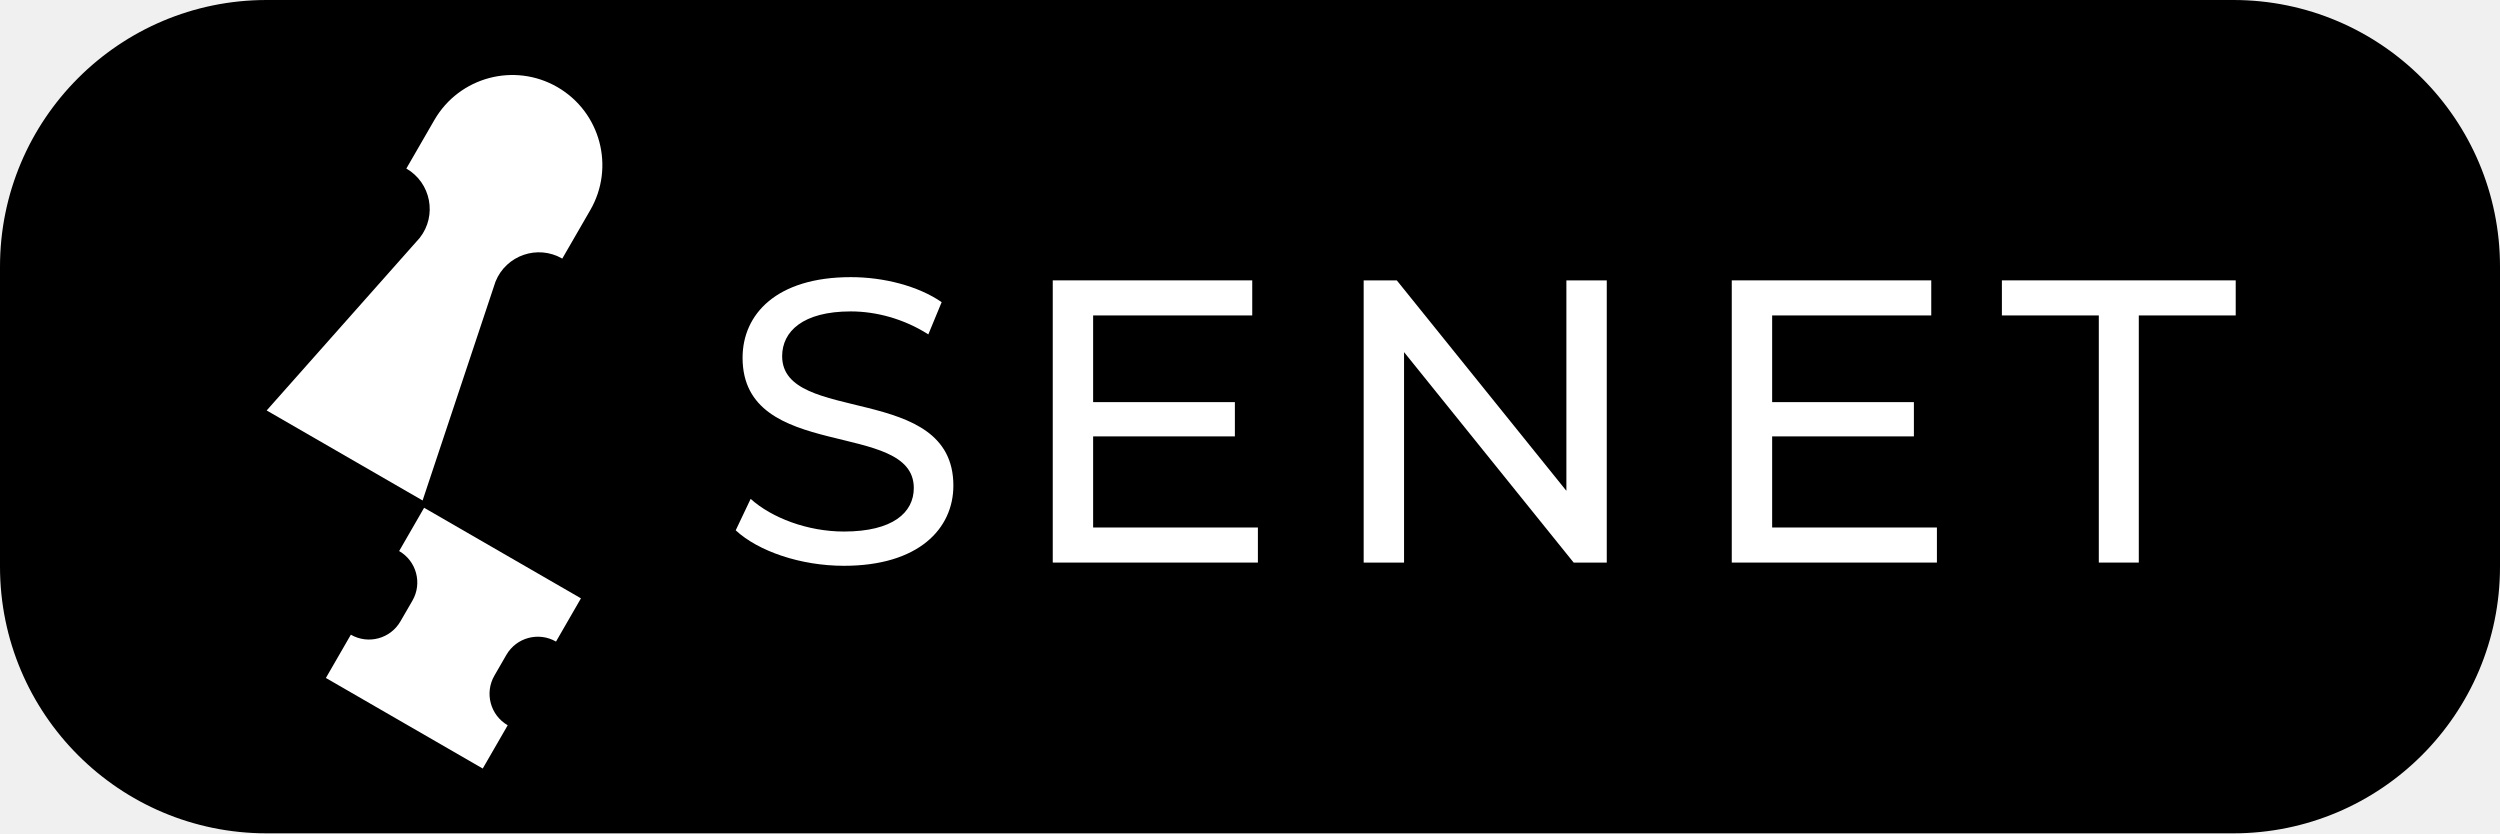
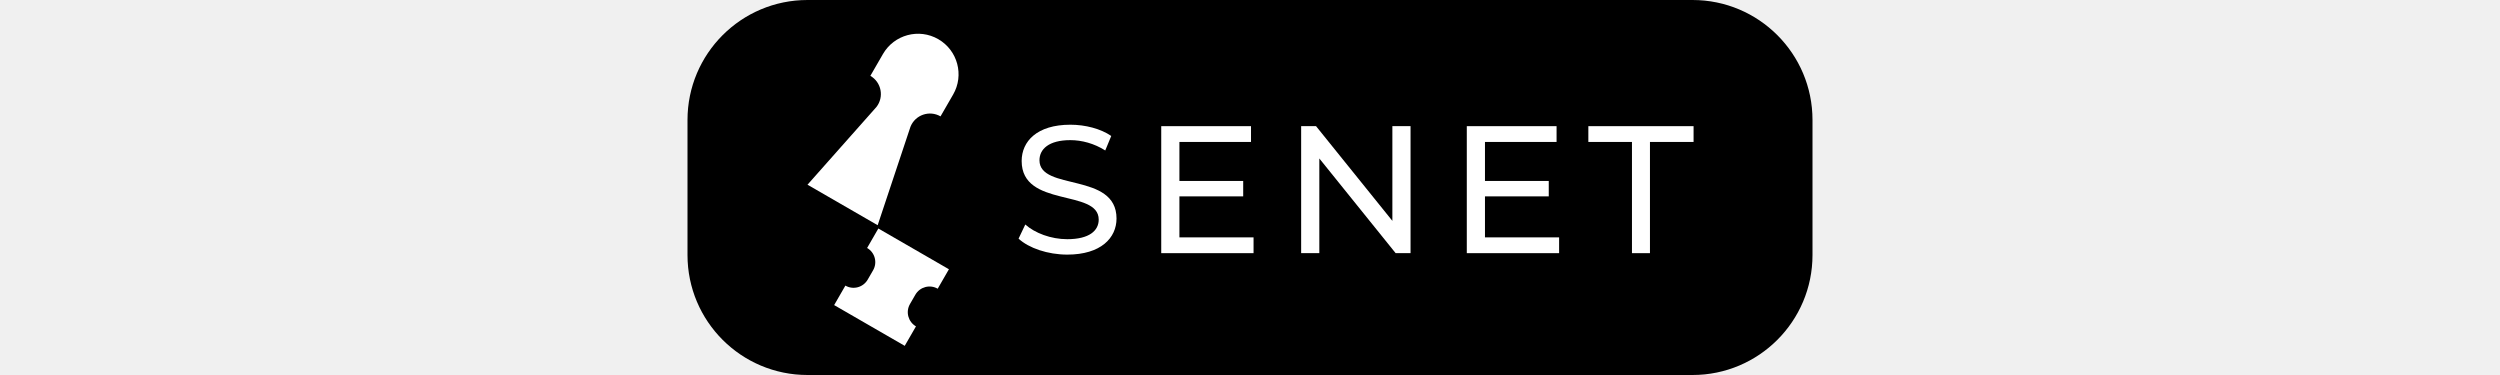
- <svg xmlns="http://www.w3.org/2000/svg" width="300" height="100" viewBox="0 0 300 100" fill="none">
+ <svg xmlns="http://www.w3.org/2000/svg" width="160" height="24" viewBox="0 0 300 100" fill="none">
  <rect width="300" height="100" rx="32" fill="black" />
  <path d="M66.718 76.994L69.714 71.801L50.892 60.933L47.897 66.127C49.98 67.329 50.696 69.992 49.493 72.074L48.05 74.567C46.847 76.65 44.185 77.366 42.102 76.163L39.106 81.356L57.928 92.224L60.924 87.031C58.841 85.828 58.125 83.16 59.327 81.078L60.765 78.585C61.968 76.502 64.635 75.786 66.718 76.989V76.994Z" fill="white" />
  <path d="M70.835 25.21C73.82 20.044 72.049 13.435 66.883 10.45C61.717 7.466 55.108 9.237 52.123 14.403L48.761 20.225C51.718 21.93 52.478 25.861 50.368 28.545L32 49.255L50.712 60.057L59.459 33.798C60.733 30.628 64.516 29.321 67.473 31.032L70.835 25.21Z" fill="white" />
  <path d="M101.272 67.896C110.237 67.896 114.405 63.445 114.405 58.269C114.405 45.836 93.858 51.012 93.858 42.739C93.858 39.788 96.329 37.369 102.096 37.369C105.1 37.369 108.444 38.24 111.4 40.127L112.999 36.257C110.189 34.321 106.07 33.257 102.096 33.257C93.179 33.257 89.109 37.708 89.109 42.933C89.109 55.511 109.656 50.286 109.656 58.559C109.656 61.51 107.136 63.784 101.272 63.784C96.911 63.784 92.598 62.139 90.078 59.865L88.285 63.639C90.999 66.155 96.087 67.896 101.272 67.896Z" fill="white" />
  <path d="M131.176 63.3V52.367H148.185V48.255H131.176V37.853H150.269V33.644H126.33V67.509H150.947V63.3H131.176Z" fill="white" />
  <path d="M187.966 33.644V58.898L167.614 33.644H163.64V67.509H168.486V42.255L188.839 67.509H192.812V33.644H187.966Z" fill="white" />
  <path d="M212.658 63.3V52.367H229.667V48.255H212.658V37.853H231.751V33.644H207.812V67.509H232.429V63.3H212.658Z" fill="white" />
  <path d="M251.857 67.509H256.655V37.853H268.285V33.644H240.227V37.853H251.857V67.509Z" fill="white" />
</svg>
